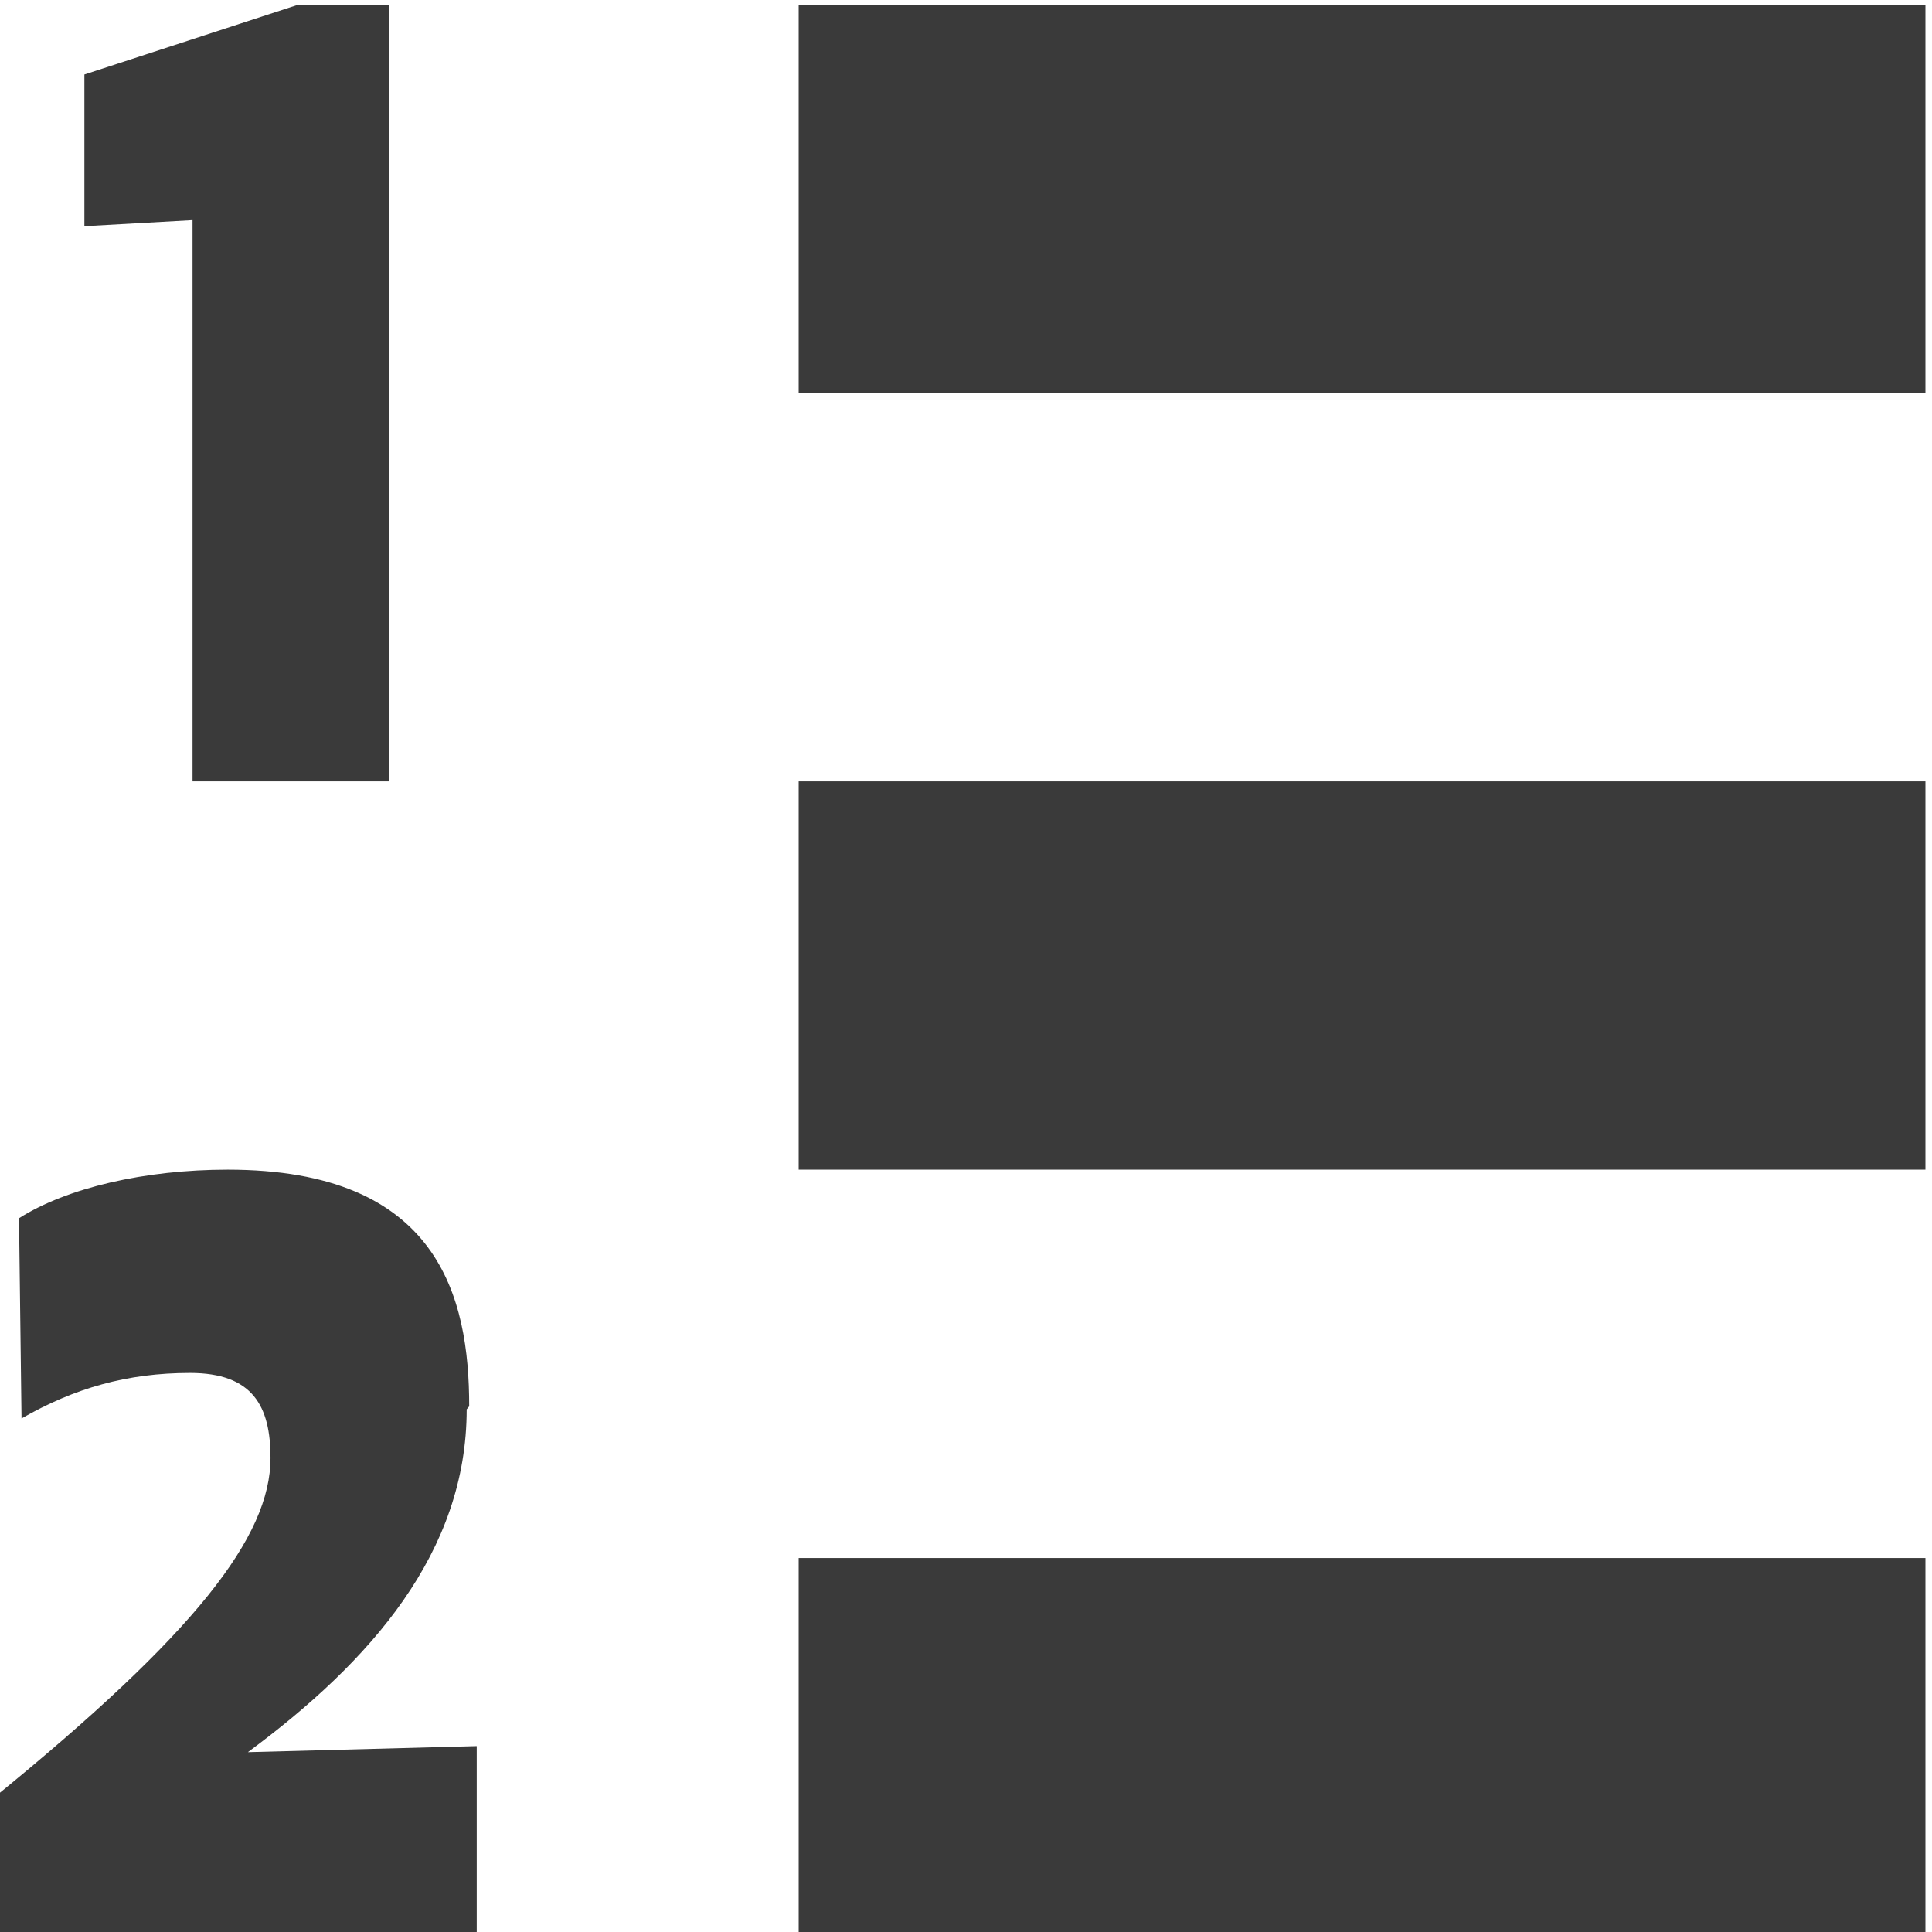
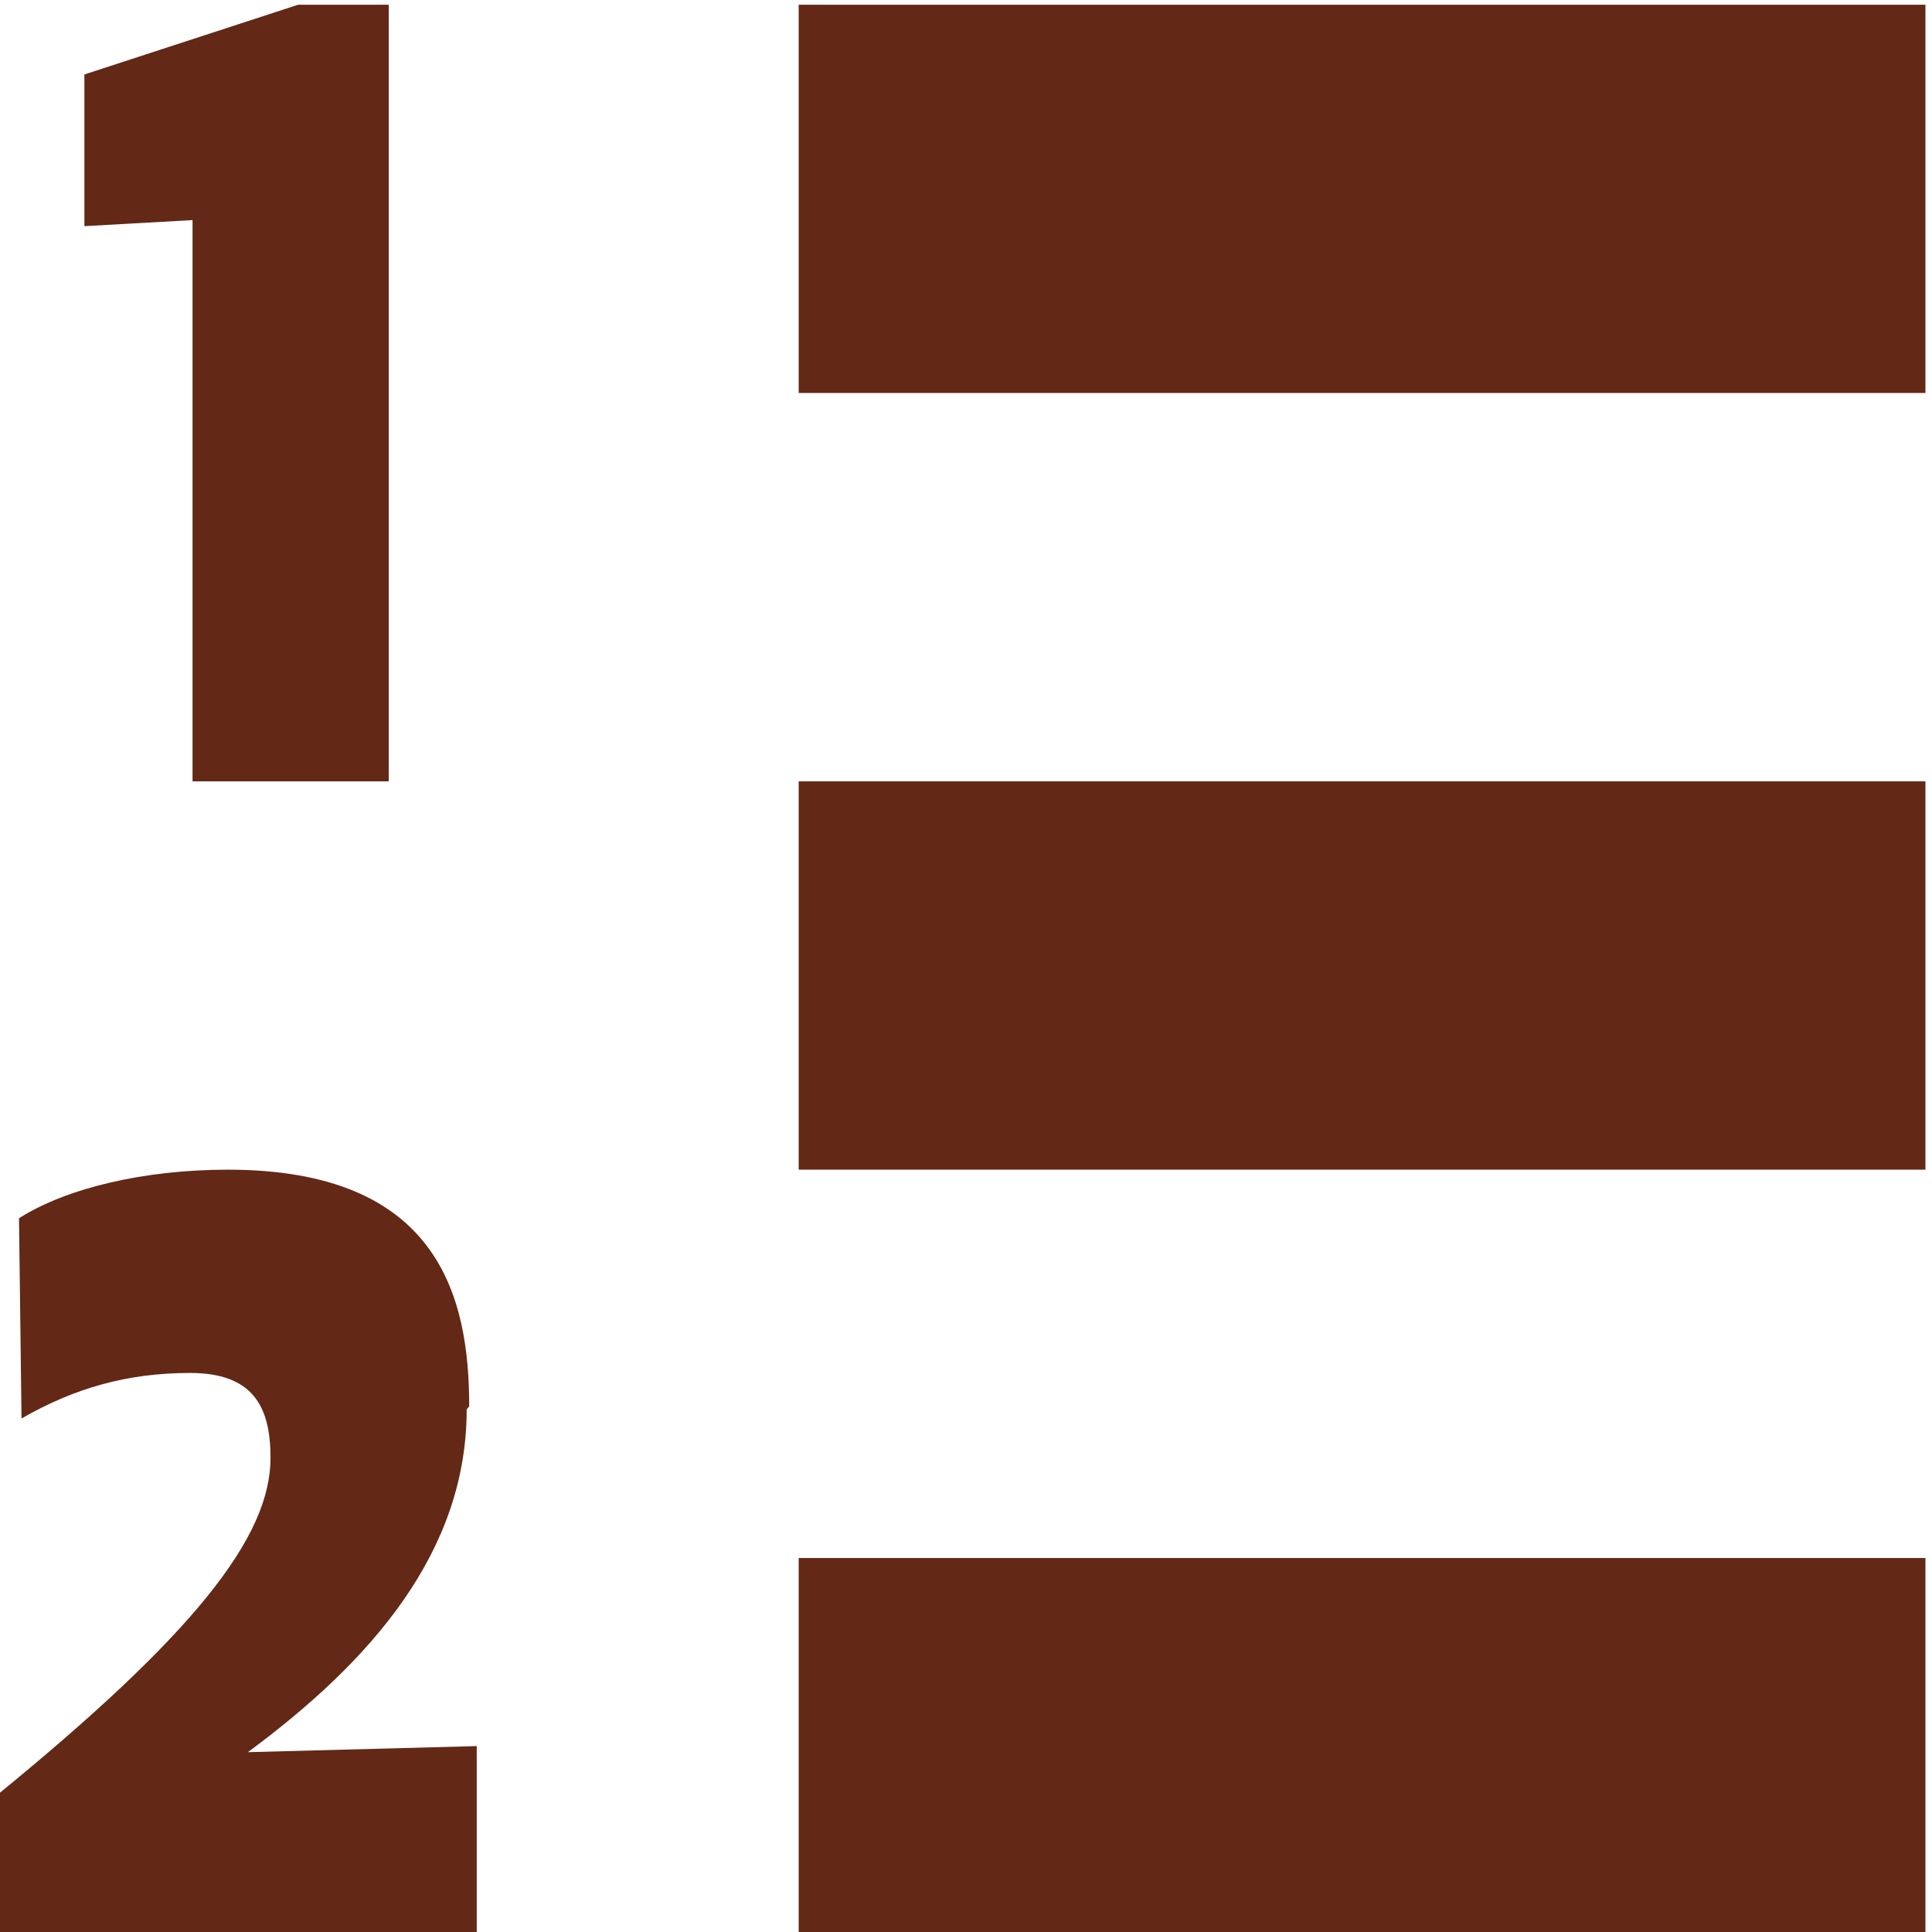
<svg xmlns="http://www.w3.org/2000/svg" width="100%" height="100%" viewBox="0 0 50 50" version="1.1" xml:space="preserve" style="fill-rule:evenodd;clip-rule:evenodd;stroke-linejoin:round;stroke-miterlimit:1.414;">
  <g id="Layer1">
-     <path d="M20.67,30.271L49.83,30.271L49.83,20.221L20.67,20.221L20.67,30.271ZM20.67,50.371L49.83,50.371L49.83,40.321L20.67,40.321L20.67,50.371ZM20.67,0.122L20.67,10.171L49.83,10.171L49.83,0.122L20.67,0.122ZM4.983,20.221L10.06,20.221L10.06,0.122L7.717,0.122L2.184,1.927L2.184,5.853L4.983,5.696L4.983,20.221ZM12.143,36.396C12.143,33.569 11.362,30.271 5.894,30.271C3.746,30.271 1.728,30.742 0.492,31.528L0.557,36.71C1.924,35.925 3.291,35.532 4.918,35.532C6.545,35.532 7.001,36.396 7.001,37.73C7.001,39.772 5.048,42.284 -0.159,46.524L-0.159,50.45L12.338,50.45L12.338,45.189L6.415,45.346C9.604,42.991 12.078,40.164 12.078,36.474L12.143,36.396Z" style="fill:rgb(58,58,58);fill-rule:nonzero;" />
+     <path d="M20.67,30.271L49.83,30.271L49.83,20.221L20.67,20.221L20.67,30.271ZM20.67,50.371L49.83,50.371L49.83,40.321L20.67,40.321L20.67,50.371ZM20.67,0.122L20.67,10.171L49.83,10.171L49.83,0.122L20.67,0.122ZM4.983,20.221L10.06,20.221L10.06,0.122L7.717,0.122L2.184,1.927L2.184,5.853L4.983,5.696L4.983,20.221ZM12.143,36.396C12.143,33.569 11.362,30.271 5.894,30.271C3.746,30.271 1.728,30.742 0.492,31.528L0.557,36.71C1.924,35.925 3.291,35.532 4.918,35.532C6.545,35.532 7.001,36.396 7.001,37.73C7.001,39.772 5.048,42.284 -0.159,46.524L-0.159,50.45L12.338,50.45L12.338,45.189L6.415,45.346C9.604,42.991 12.078,40.164 12.078,36.474L12.143,36.396Z" style="fill:rgb(99,40,22);fill-rule:nonzero;" />
  </g>
</svg>
